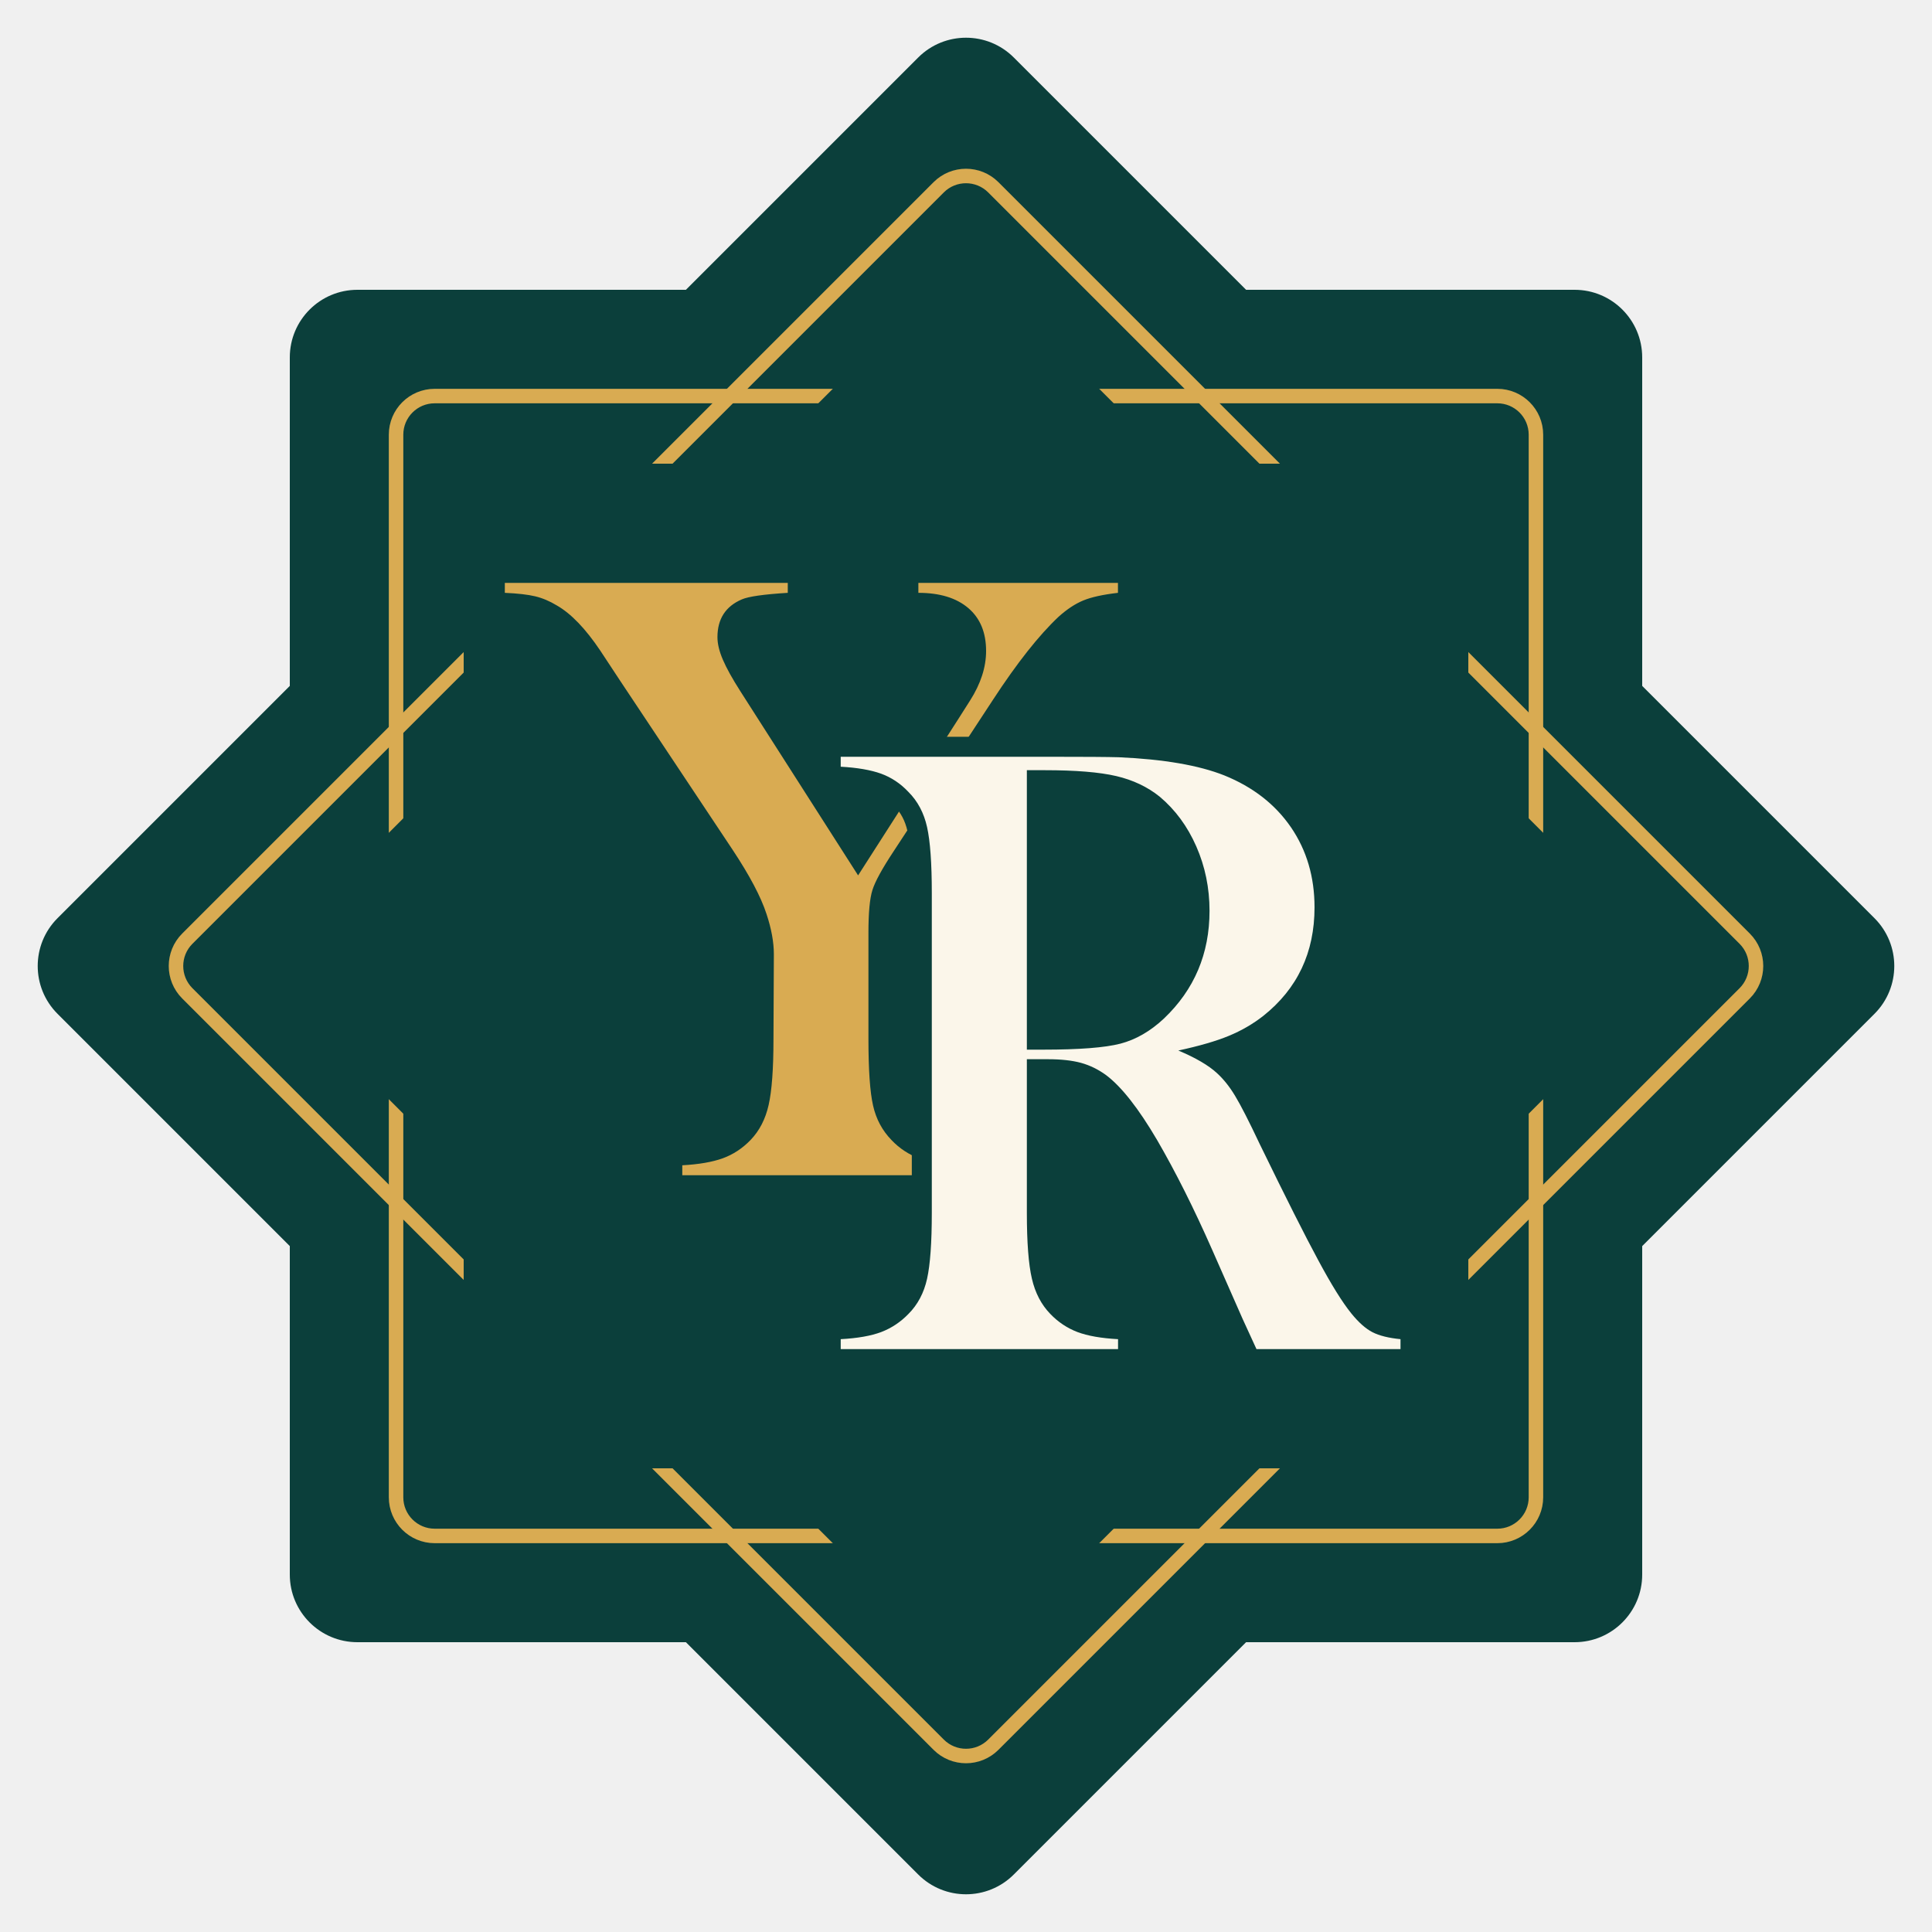
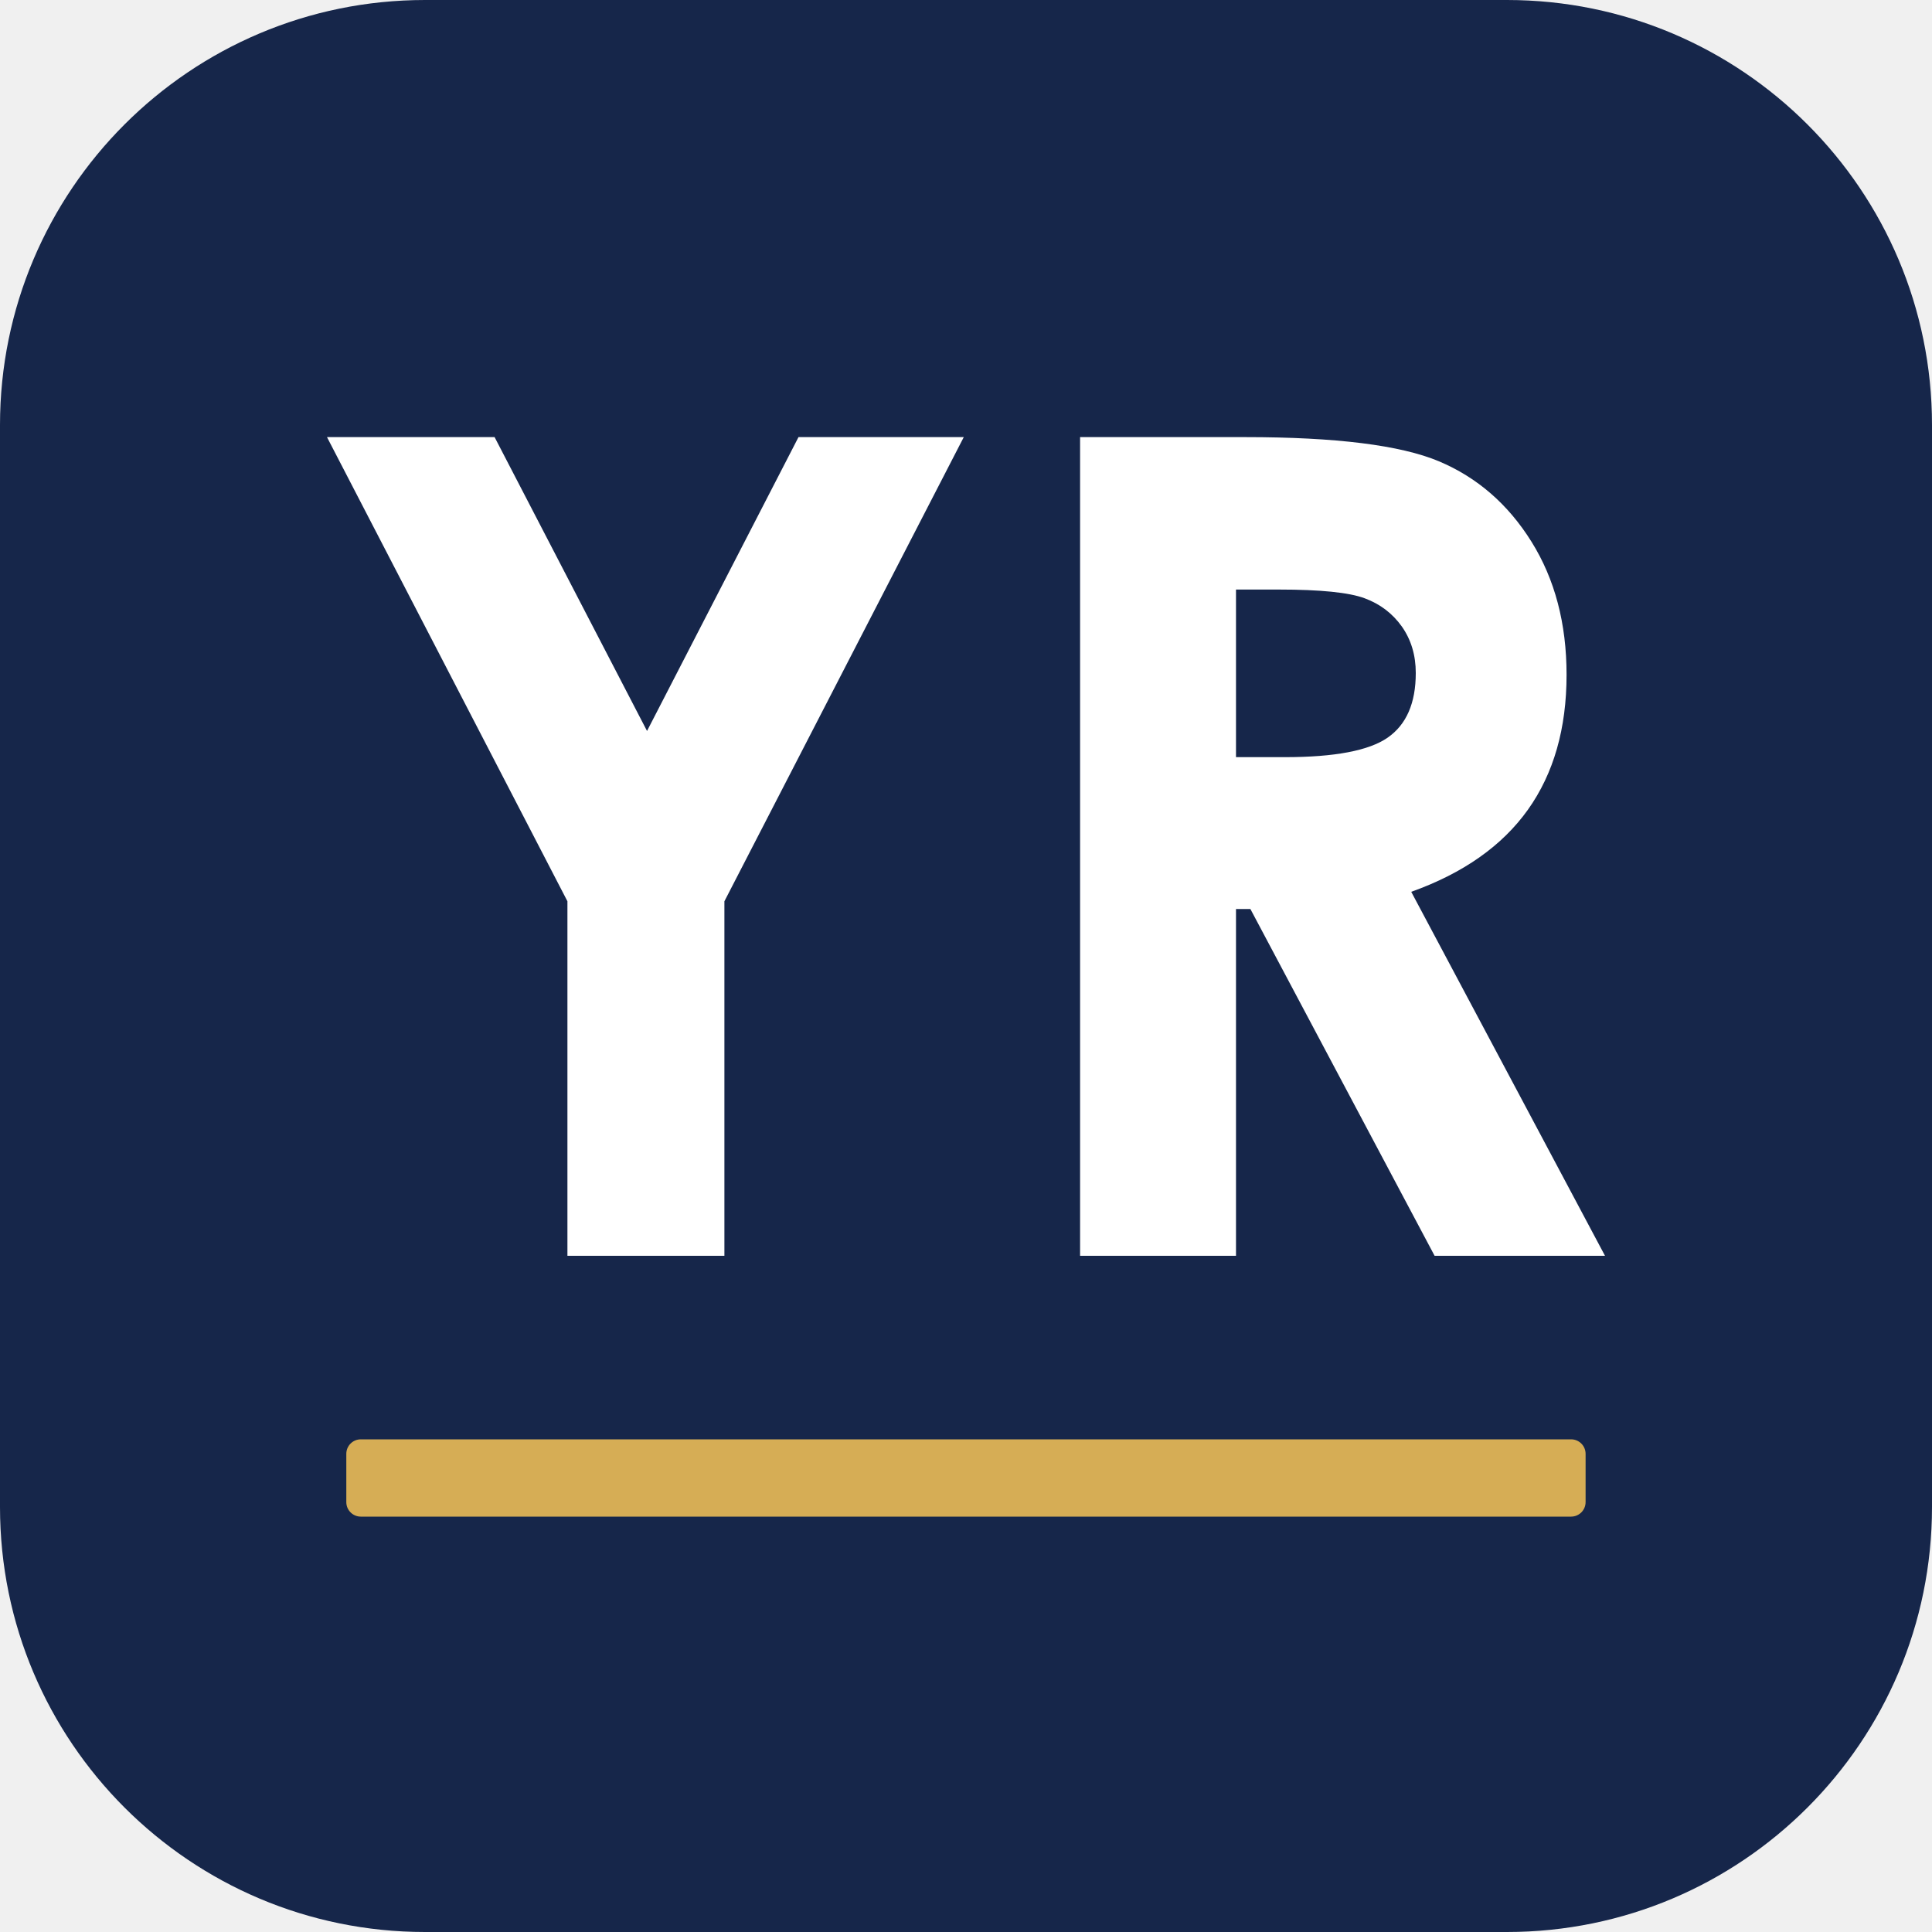
<svg xmlns="http://www.w3.org/2000/svg" viewBox="0 0 200 200" role="img" aria-label="YR">
-   <g fill="#0b3f3b">
-     <rect x="30" y="30" width="140" height="140" rx="7" />
-     <rect x="30" y="30" width="140" height="140" rx="7" transform="rotate(45 100 100)" />
-   </g>
-   <g fill="none" stroke="#d9ab52" stroke-width="1.5">
-     <rect x="41" y="41" width="118" height="118" rx="4" />
-     <rect x="41" y="41" width="118" height="118" rx="4" transform="rotate(45 100 100)" />
-   </g>
-   <g fill="#0b3f3b">
-     <rect x="48" y="48" width="104" height="104" rx="3" />
-     <rect x="48" y="48" width="104" height="104" rx="3" transform="rotate(45 100 100)" />
-   </g>
-   <path transform="translate(52.26 121.66)" fill="#d9ab52" d="M18.37 0V-1.03Q20.93 -1.17 22.55 -1.75Q24.17 -2.34 25.43 -3.64Q26.82 -5.08 27.31 -7.28Q27.81 -9.48 27.81 -14.11L27.85 -22.87Q27.85 -24.75 27.09 -27.04Q26.23 -29.69 23.58 -33.69L11.95 -51.17L9.88 -54.31Q7.59 -57.72 5.39 -58.98Q4.27 -59.66 3.14 -59.93Q2.02 -60.2 0 -60.29V-61.32H29.29V-60.29Q25.56 -60.06 24.53 -59.61Q22.01 -58.53 22.01 -55.7Q22.01 -54.67 22.57 -53.37Q23.13 -52.06 24.39 -50.09L36.57 -31.04L46.99 -47.3L48.16 -49.14Q49.82 -51.75 49.82 -54.27Q49.82 -57.14 47.98 -58.71Q46.13 -60.29 42.81 -60.29V-61.32H63.47V-60.29Q61.14 -60.02 59.88 -59.5Q58.62 -58.98 57.32 -57.81Q54.27 -54.94 50.54 -49.23L40.29 -33.6Q38.45 -30.82 38.05 -29.51Q37.64 -28.21 37.64 -25.11V-14.11Q37.64 -9.3 38.12 -7.21Q38.59 -5.12 40.03 -3.64Q42.5 -1.03 47.08 -1.03V0Z" />
-   <path transform="translate(87.03 139.66)" fill="#fbf6ea" stroke="#0b3f3b" stroke-width="4.14" stroke-linejoin="round" paint-order="stroke" d="M19.27 -30.01V-14.11Q19.27 -9.52 19.79 -7.3Q20.3 -5.08 21.7 -3.64Q22.91 -2.38 24.5 -1.77Q26.1 -1.17 28.71 -1.03V0H0V-1.03Q2.61 -1.17 4.2 -1.77Q5.79 -2.38 7.01 -3.64Q8.45 -5.08 8.94 -7.28Q9.43 -9.48 9.43 -14.11V-47.21Q9.43 -51.84 8.94 -54.04Q8.45 -56.24 7.01 -57.68Q5.79 -58.98 4.18 -59.57Q2.56 -60.15 0 -60.29V-61.32H21.65Q27.09 -61.32 28.79 -61.27Q35.76 -60.96 39.71 -59.39Q44.16 -57.59 46.61 -54.02Q49.05 -50.45 49.05 -45.73Q49.05 -38.72 43.75 -34.5Q42.14 -33.24 40.18 -32.43Q38.23 -31.62 34.95 -30.91Q37.64 -29.78 38.95 -28.57Q39.98 -27.63 40.83 -26.21Q41.69 -24.8 43.39 -21.2Q47.39 -12.98 49.44 -9.19Q51.48 -5.39 52.87 -3.68Q54 -2.29 55.05 -1.75Q56.11 -1.21 57.95 -1.03V0H43.04Q41.91 -2.47 41.6 -3.14L38.45 -10.29Q35.62 -16.71 32.75 -21.65Q29.87 -26.55 27.49 -28.35Q26.28 -29.24 24.89 -29.63Q23.49 -30.01 21.47 -30.01ZM19.27 -31H20.98Q26.55 -31 28.95 -31.62Q31.36 -32.25 33.47 -34.23Q38.18 -38.72 38.18 -45.37Q38.18 -48.92 36.81 -52.04Q35.44 -55.16 33.02 -57.19Q31.13 -58.71 28.53 -59.32Q25.92 -59.93 21.11 -59.93H19.27Z" />
+   <rect width="200" height="200" rx="44" fill="#16264a" />
+   <path fill="#fff" d="M33.85 45.25H51.2L66.98 75.67L82.66 45.25H99.77L74.99 93.3V130H58.74V93.3ZM111.81 45.25H128.92Q142.98 45.25 148.95 47.75Q154.91 50.26 158.54 56.08Q162.17 61.9 162.17 69.85Q162.17 78.2 158.17 83.82Q154.16 89.44 146.09 92.32L166.15 130H148.51L129.44 94.1H127.95V130H111.81ZM127.95 78.38H133.02Q140.74 78.38 143.65 76.36Q146.56 74.34 146.56 69.67Q146.56 66.91 145.12 64.86Q143.67 62.82 141.26 61.93Q138.84 61.03 132.38 61.03H127.95Z" />
+   <rect x="35.85" y="149" width="128.29" height="8" rx="1.5" fill="#d6ad55" />
</svg>
